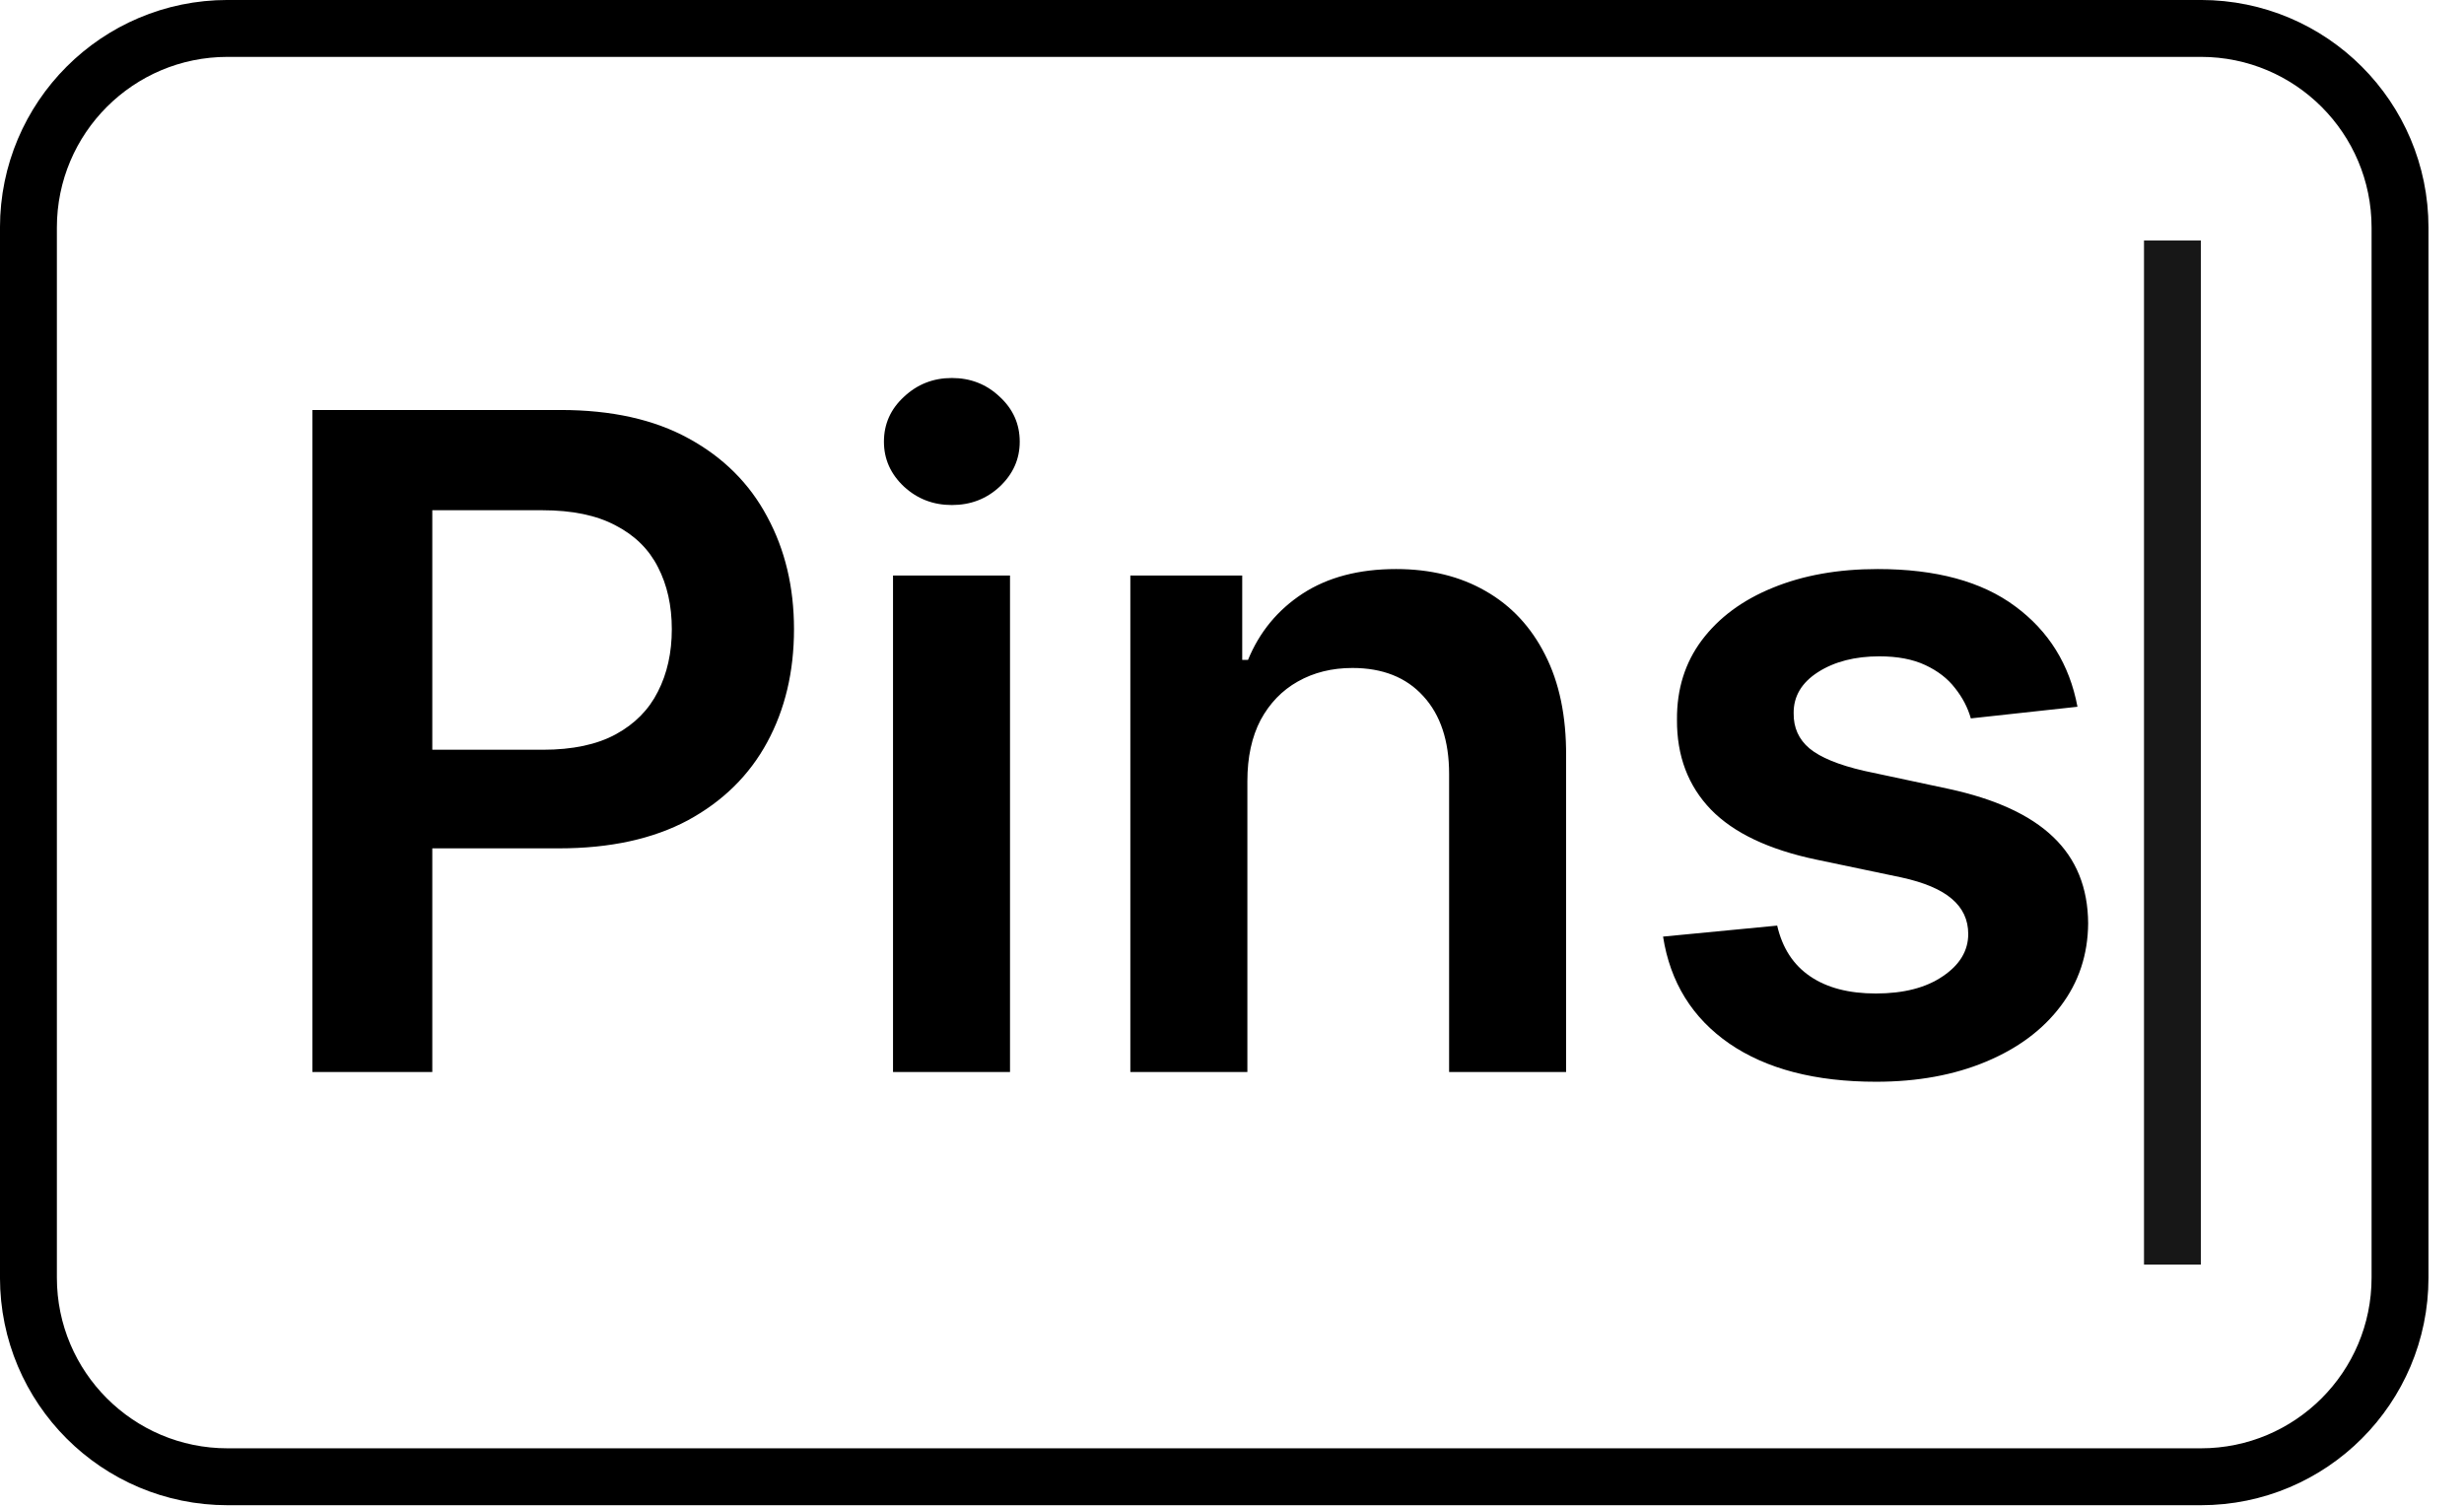
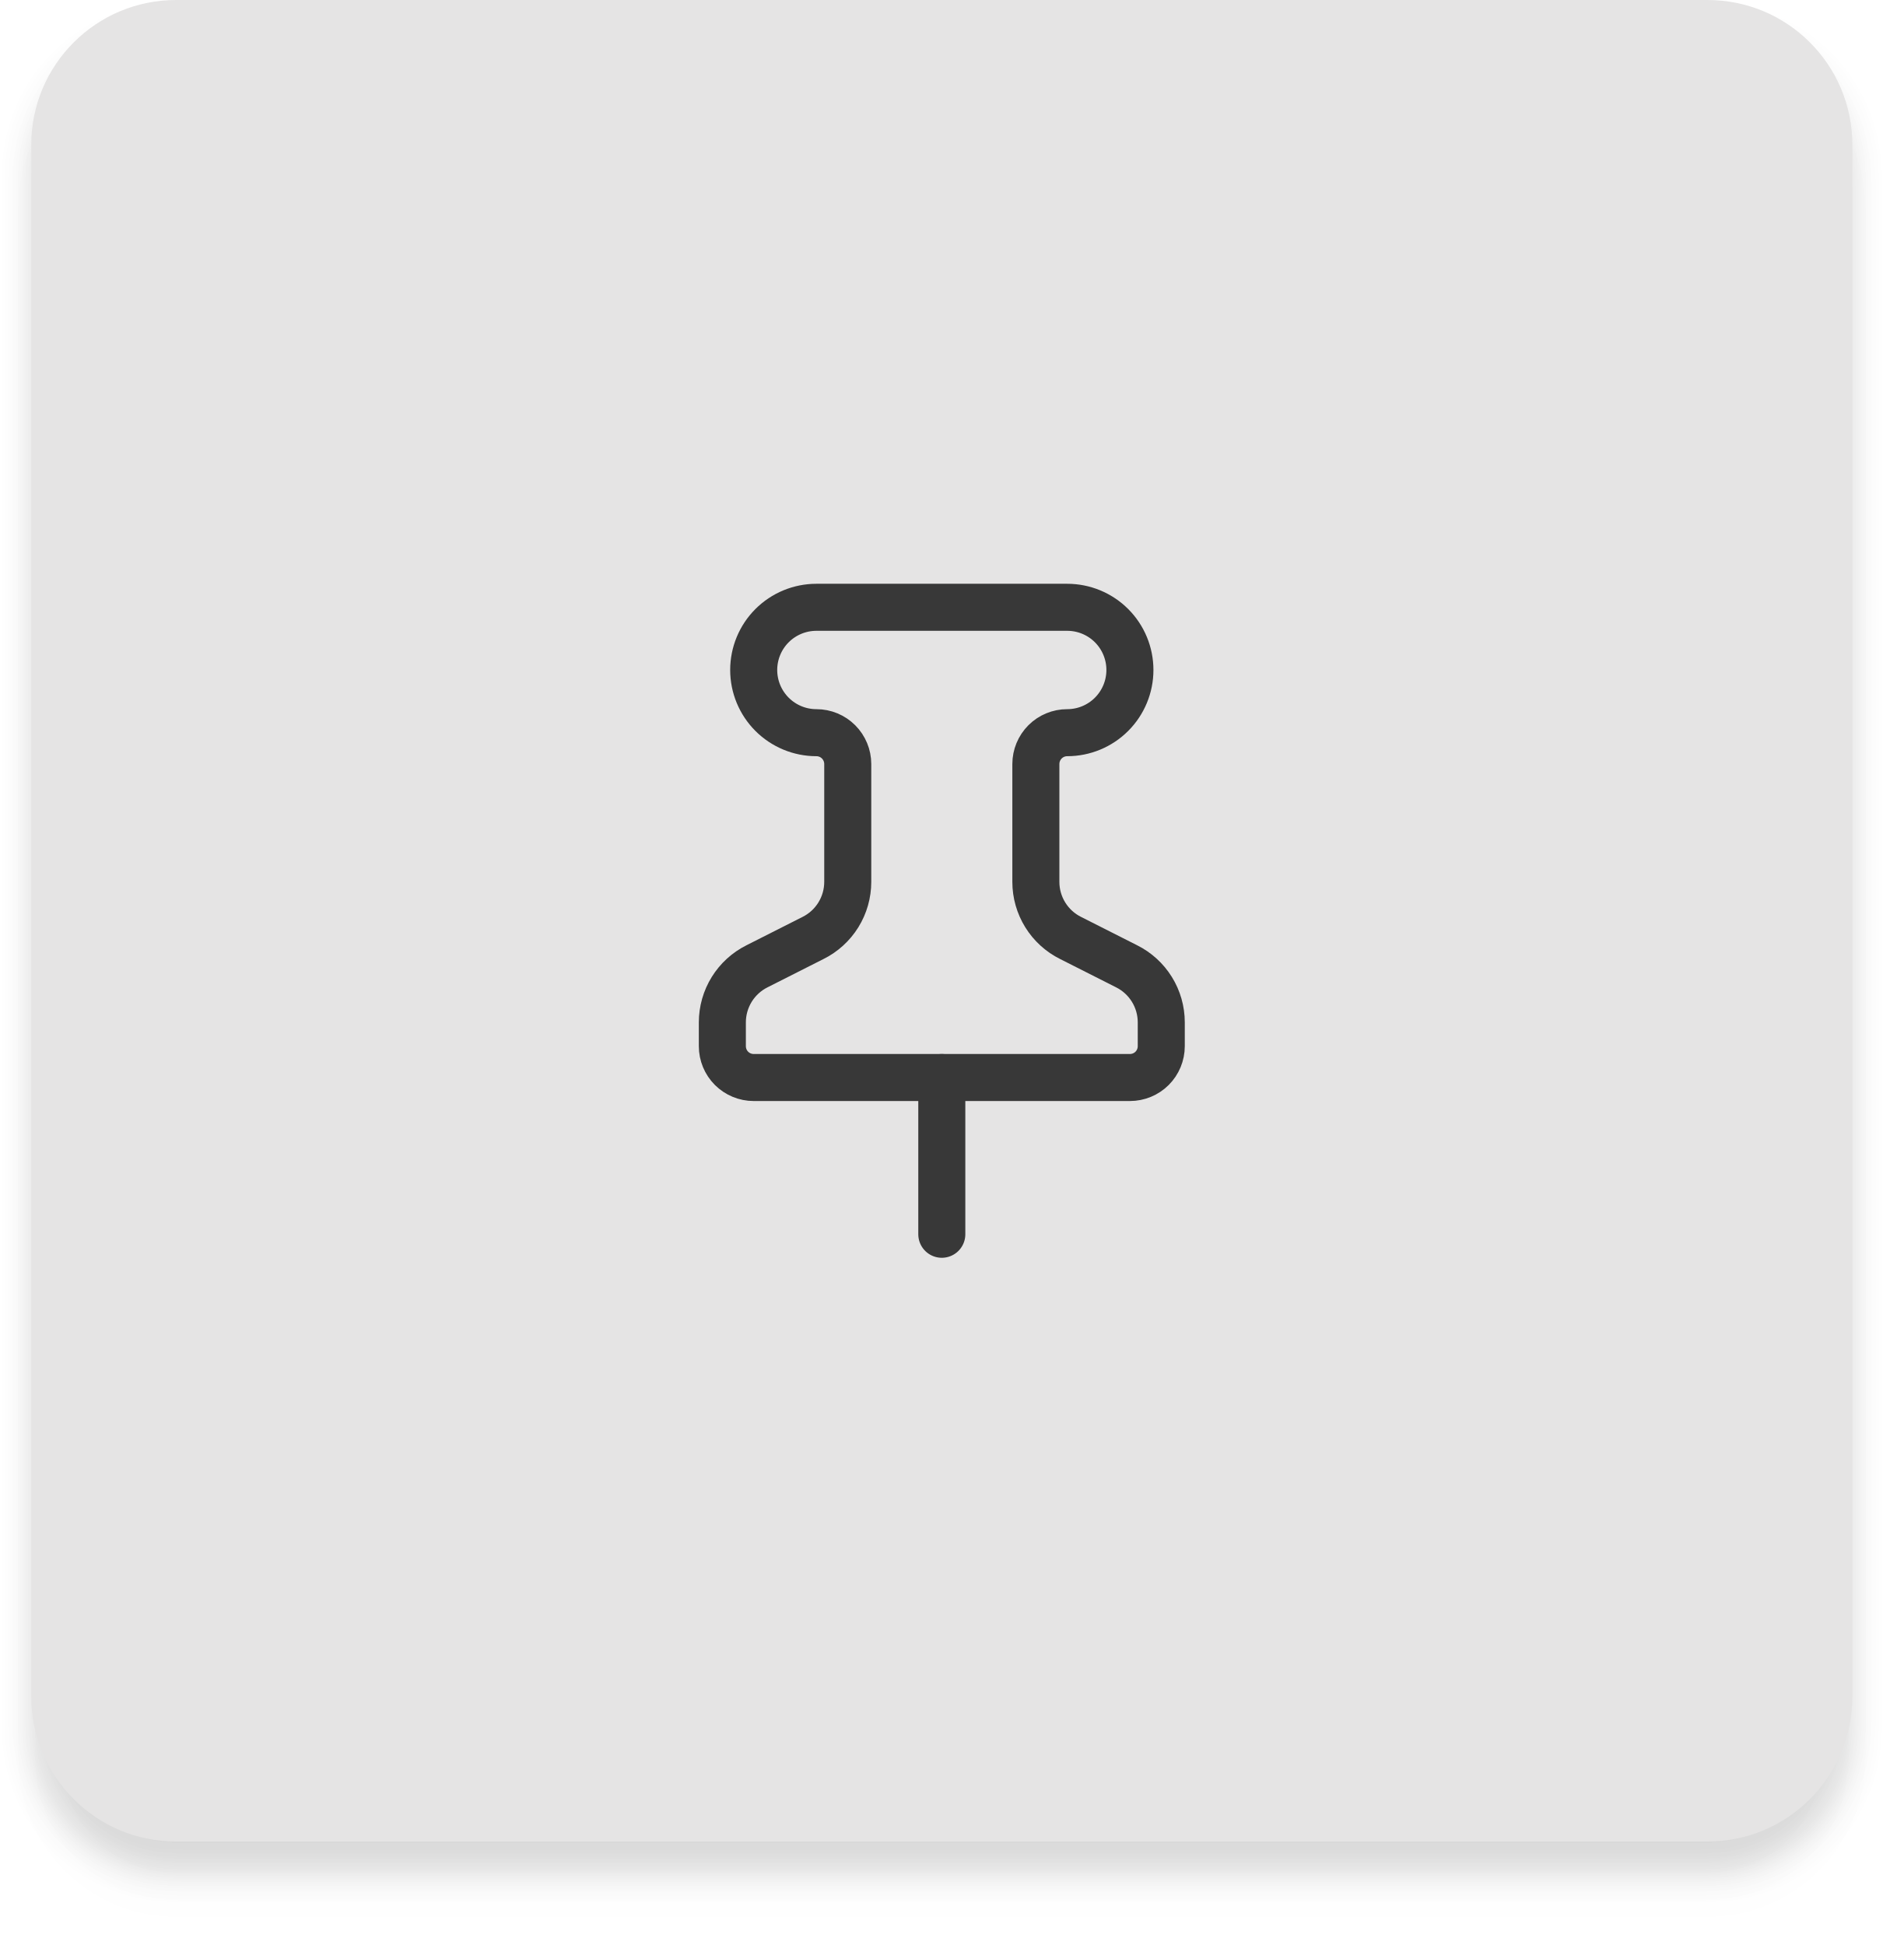
- <svg xmlns="http://www.w3.org/2000/svg" width="54" height="33" viewBox="0 0 54 33" fill="none">
-   <rect x="0.623" y="0.623" width="51.975" height="31.741" rx="4.364" stroke="black" stroke-width="1.247" />
-   <path d="M6.846 23.494V8.985H12.286C13.401 8.985 14.336 9.193 15.092 9.609C15.852 10.024 16.426 10.596 16.813 11.323C17.205 12.046 17.401 12.868 17.401 13.789C17.401 14.719 17.205 15.546 16.813 16.268C16.421 16.991 15.843 17.56 15.078 17.976C14.312 18.386 13.37 18.592 12.251 18.592H8.645V16.431H11.897C12.548 16.431 13.082 16.318 13.498 16.091C13.913 15.864 14.22 15.553 14.419 15.156C14.622 14.759 14.723 14.303 14.723 13.789C14.723 13.274 14.622 12.82 14.419 12.428C14.22 12.036 13.911 11.732 13.491 11.515C13.075 11.293 12.539 11.182 11.882 11.182H9.474V23.494H6.846ZM19.571 23.494V12.613H22.135V23.494H19.571ZM20.86 11.068C20.454 11.068 20.104 10.934 19.812 10.665C19.519 10.39 19.372 10.062 19.372 9.68C19.372 9.292 19.519 8.964 19.812 8.695C20.104 8.421 20.454 8.284 20.86 8.284C21.271 8.284 21.62 8.421 21.909 8.695C22.201 8.964 22.348 9.292 22.348 9.68C22.348 10.062 22.201 10.39 21.909 10.665C21.62 10.934 21.271 11.068 20.86 11.068ZM27.337 17.118V23.494H24.772V12.613H27.224V14.462H27.351C27.601 13.852 28 13.368 28.548 13.009C29.101 12.65 29.783 12.471 30.596 12.471C31.347 12.471 32.001 12.632 32.558 12.953C33.12 13.274 33.554 13.739 33.861 14.348C34.173 14.957 34.327 15.697 34.322 16.566V23.494H31.758V16.962C31.758 16.235 31.569 15.666 31.191 15.255C30.818 14.844 30.3 14.639 29.639 14.639C29.191 14.639 28.791 14.738 28.442 14.936C28.097 15.13 27.826 15.411 27.627 15.779C27.434 16.148 27.337 16.594 27.337 17.118ZM45.529 15.489L43.192 15.744C43.125 15.508 43.01 15.286 42.844 15.078C42.684 14.87 42.467 14.703 42.193 14.575C41.919 14.447 41.583 14.384 41.187 14.384C40.653 14.384 40.204 14.499 39.841 14.731C39.482 14.962 39.305 15.262 39.309 15.631C39.305 15.947 39.42 16.204 39.657 16.403C39.897 16.601 40.294 16.764 40.847 16.892L42.703 17.288C43.732 17.51 44.497 17.862 44.998 18.344C45.503 18.826 45.758 19.456 45.763 20.235C45.758 20.92 45.558 21.525 45.161 22.049C44.769 22.569 44.224 22.975 43.525 23.267C42.825 23.56 42.023 23.707 41.116 23.707C39.784 23.707 38.712 23.428 37.9 22.871C37.087 22.309 36.603 21.527 36.447 20.526L38.948 20.285C39.061 20.776 39.302 21.147 39.671 21.397C40.039 21.648 40.518 21.773 41.109 21.773C41.718 21.773 42.207 21.648 42.575 21.397C42.948 21.147 43.135 20.837 43.135 20.469C43.135 20.157 43.014 19.9 42.774 19.697C42.537 19.494 42.169 19.338 41.668 19.229L39.812 18.84C38.769 18.622 37.996 18.256 37.496 17.742C36.995 17.222 36.747 16.566 36.752 15.772C36.747 15.102 36.929 14.521 37.297 14.03C37.67 13.534 38.188 13.151 38.849 12.882C39.515 12.608 40.282 12.471 41.151 12.471C42.426 12.471 43.43 12.742 44.162 13.286C44.899 13.829 45.355 14.563 45.529 15.489Z" fill="black" />
-   <rect x="46.987" y="5.271" width="1.247" height="22.443" fill="#171717" />
+ <svg xmlns="http://www.w3.org/2000/svg" width="92" height="94" viewBox="0 0 92 94" fill="none">
+   <g filter="url(#filter0_ddd_6720_33144)">
+     <rect x="1.511" width="88" height="89" rx="7" fill="#E5E4E4" />
+     <path d="M45.511 52.076V59.651" stroke="#383838" stroke-width="2.273" stroke-linecap="round" stroke-linejoin="round" />
+     <path d="M40.966 42.621C40.966 43.185 40.808 43.738 40.511 44.217C40.214 44.696 39.789 45.083 39.284 45.333L36.587 46.697C36.083 46.948 35.658 47.334 35.361 47.813C35.064 48.293 34.906 48.845 34.906 49.409V50.56C34.906 50.962 35.065 51.347 35.349 51.632C35.634 51.916 36.019 52.075 36.421 52.075H54.601C55.003 52.075 55.389 51.916 55.673 51.632C55.957 51.347 56.116 50.962 56.116 50.56V49.409C56.116 48.845 55.959 48.293 55.661 47.813C55.364 47.334 54.94 46.948 54.435 46.697L51.738 45.333C51.233 45.083 50.808 44.696 50.511 44.217C50.214 43.738 50.056 43.185 50.056 42.621V36.925C50.056 36.523 50.216 36.138 50.5 35.853C50.784 35.569 51.169 35.41 51.571 35.41C52.375 35.41 53.146 35.091 53.714 34.522C54.282 33.954 54.601 33.183 54.601 32.38C54.601 31.576 54.282 30.805 53.714 30.237C53.146 29.669 52.375 29.35 51.571 29.35H39.451C38.647 29.35 37.877 29.669 37.308 30.237C36.74 30.805 36.421 31.576 36.421 32.38C36.421 33.183 36.74 33.954 37.308 34.522C37.877 35.091 38.647 35.41 39.451 35.41C39.853 35.41 40.238 35.569 40.522 35.853C40.806 36.138 40.966 36.523 40.966 36.925V42.621Z" stroke="#383838" stroke-width="2.273" stroke-linecap="round" stroke-linejoin="round" />
+   </g>
+   <defs>
+     <filter id="filter0_ddd_6720_33144" x="0" y="0" width="91.022" height="93.533" filterUnits="userSpaceOnUse" color-interpolation-filters="sRGB">
+       <feFlood flood-opacity="0" result="BackgroundImageFix" />
+       <feColorMatrix in="SourceAlpha" type="matrix" values="0 0 0 0 0 0 0 0 0 0 0 0 0 0 0 0 0 0 127 0" result="hardAlpha" />
+       <feOffset dy="1.511" />
+       <feGaussianBlur stdDeviation="0.756" />
+       <feColorMatrix type="matrix" values="0 0 0 0 0 0 0 0 0 0 0 0 0 0 0 0 0 0 0.09 0" />
+       <feBlend mode="normal" in2="BackgroundImageFix" result="effect1_dropShadow_6720_33144" />
+       <feColorMatrix in="SourceAlpha" type="matrix" values="0 0 0 0 0 0 0 0 0 0 0 0 0 0 0 0 0 0 127 0" result="hardAlpha" />
+       <feOffset dy="1.511" />
+       <feGaussianBlur stdDeviation="0.756" />
+       <feColorMatrix type="matrix" values="0 0 0 0 0 0 0 0 0 0 0 0 0 0 0 0 0 0 0.05 0" />
+       <feBlend mode="normal" in2="effect1_dropShadow_6720_33144" result="effect2_dropShadow_6720_33144" />
+       <feColorMatrix in="SourceAlpha" type="matrix" values="0 0 0 0 0 0 0 0 0 0 0 0 0 0 0 0 0 0 127 0" result="hardAlpha" />
+       <feOffset dy="3.022" />
+       <feGaussianBlur stdDeviation="0.756" />
+       <feColorMatrix type="matrix" values="0 0 0 0 0 0 0 0 0 0 0 0 0 0 0 0 0 0 0.01 0" />
+       <feBlend mode="normal" in2="effect2_dropShadow_6720_33144" result="effect3_dropShadow_6720_33144" />
+       <feBlend mode="normal" in="SourceGraphic" in2="effect3_dropShadow_6720_33144" result="shape" />
+     </filter>
+   </defs>
</svg>
